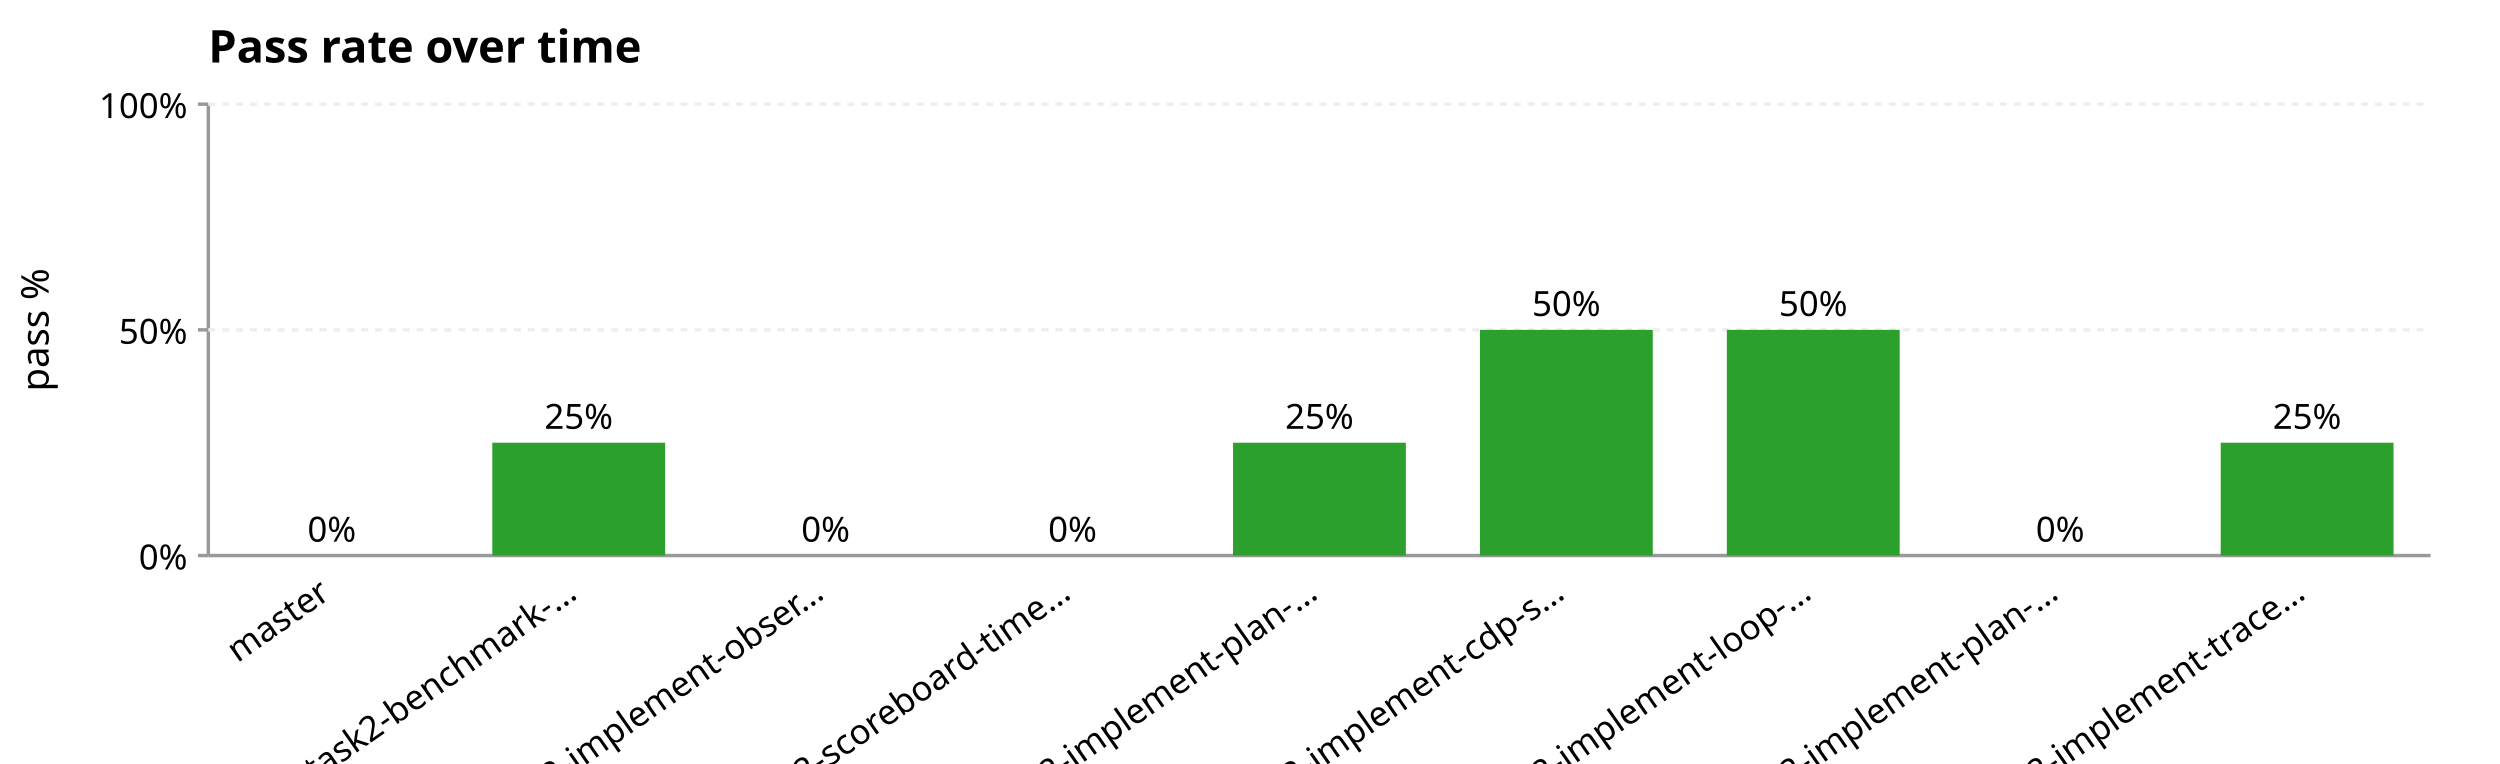
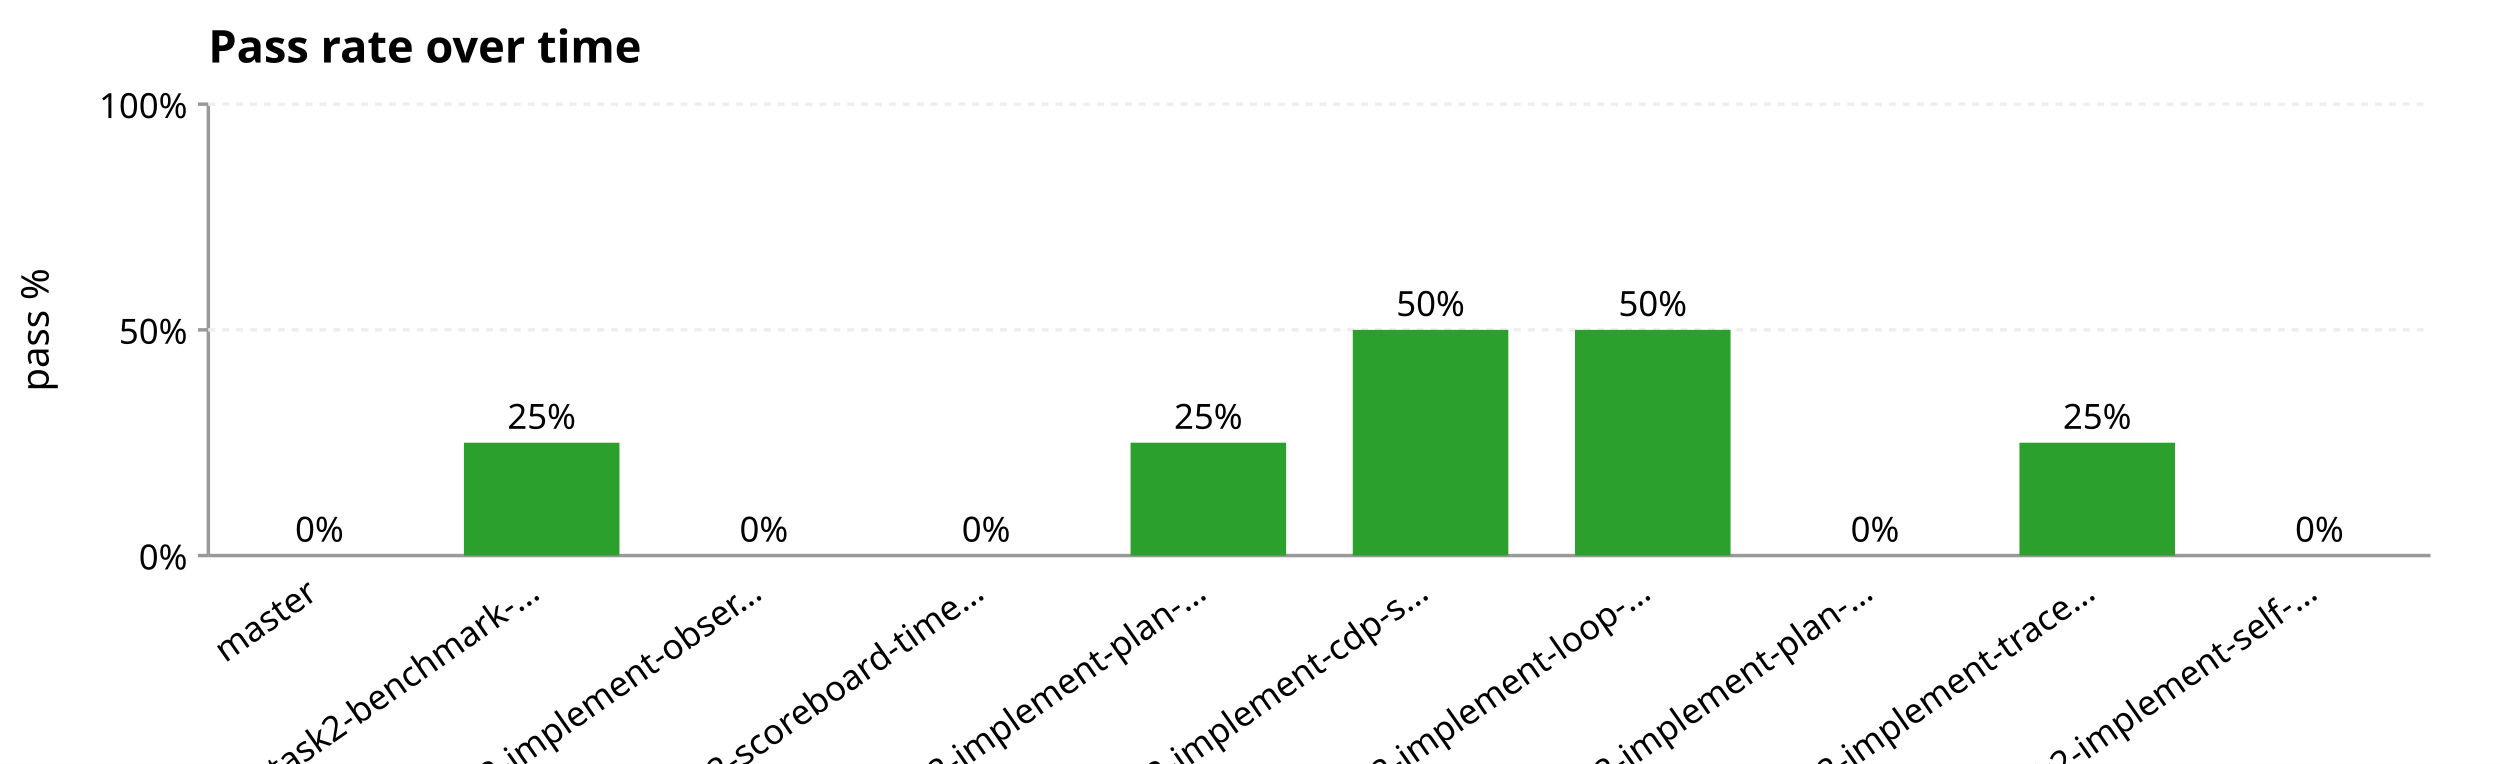
<svg xmlns="http://www.w3.org/2000/svg" viewBox="0 0 720 220" width="720" height="220" font-family="sans-serif">
  <rect width="100%" height="100%" fill="#fff" />
  <text x="60" y="18" font-size="13" font-weight="600">Pass rate over time</text>
  <line x1="60" y1="30" x2="60" y2="160" stroke="#999" />
  <line x1="60" y1="160" x2="700" y2="160" stroke="#999" />
  <line x1="57" y1="160.0" x2="60" y2="160.0" stroke="#999" />
  <text x="54" y="164.0" font-size="10" text-anchor="end" fill="#000">0%</text>
  <line x1="57" y1="95.0" x2="60" y2="95.0" stroke="#999" />
  <text x="54" y="99.0" font-size="10" text-anchor="end" fill="#000">50%</text>
  <line x1="60" y1="95.0" x2="700" y2="95.0" stroke="#eee" stroke-dasharray="2,2" />
  <line x1="57" y1="30.0" x2="60" y2="30.0" stroke="#999" />
  <text x="54" y="34.0" font-size="10" text-anchor="end" fill="#000">100%</text>
  <line x1="60" y1="30.0" x2="700" y2="30.0" stroke="#eee" stroke-dasharray="2,2" />
  <text x="14" y="95.0" font-size="11" fill="#000" transform="rotate(-90 14 95.0)" text-anchor="middle">pass %</text>
-   <rect x="70.67" y="160.00" width="49.78" height="0.00" fill="#2ca02c" />
-   <text x="95.56" y="156.00" font-size="10" text-anchor="middle" fill="#000">0%</text>
-   <text x="95.56" y="172" font-size="10" fill="#000" text-anchor="end" transform="rotate(-35 95.56 172)">master</text>
-   <rect x="141.78" y="127.50" width="49.78" height="32.50" fill="#2ca02c" />
-   <text x="166.67" y="123.50" font-size="10" text-anchor="middle" fill="#000">25%</text>
-   <text x="166.67" y="172" font-size="10" fill="#000" text-anchor="end" transform="rotate(-35 166.67 172)">feat-task2-benchmark-…</text>
-   <rect x="212.89" y="160.00" width="49.78" height="0.00" fill="#2ca02c" />
-   <text x="237.78" y="156.00" font-size="10" text-anchor="middle" fill="#000">0%</text>
-   <text x="237.78" y="172" font-size="10" fill="#000" text-anchor="end" transform="rotate(-35 237.78 172)">task2-implement-obser…</text>
-   <rect x="284.00" y="160.00" width="49.78" height="0.00" fill="#2ca02c" />
-   <text x="308.89" y="156.00" font-size="10" text-anchor="middle" fill="#000">0%</text>
-   <text x="308.89" y="172" font-size="10" fill="#000" text-anchor="end" transform="rotate(-35 308.89 172)">task2-scoreboard-time…</text>
-   <rect x="355.11" y="127.50" width="49.78" height="32.50" fill="#2ca02c" />
-   <text x="380.00" y="123.50" font-size="10" text-anchor="middle" fill="#000">25%</text>
-   <text x="380.00" y="172" font-size="10" fill="#000" text-anchor="end" transform="rotate(-35 380.00 172)">task2-implement-plan-…</text>
-   <rect x="426.22" y="95.00" width="49.78" height="65.00" fill="#2ca02c" />
-   <text x="451.11" y="91.00" font-size="10" text-anchor="middle" fill="#000">50%</text>
-   <text x="451.11" y="172" font-size="10" fill="#000" text-anchor="end" transform="rotate(-35 451.11 172)">task2-implement-cdp-s…</text>
-   <rect x="497.33" y="95.00" width="49.78" height="65.00" fill="#2ca02c" />
-   <text x="522.22" y="91.00" font-size="10" text-anchor="middle" fill="#000">50%</text>
-   <text x="522.22" y="172" font-size="10" fill="#000" text-anchor="end" transform="rotate(-35 522.22 172)">task2-implement-loop-…</text>
-   <rect x="568.44" y="160.00" width="49.78" height="0.00" fill="#2ca02c" />
-   <text x="593.33" y="156.00" font-size="10" text-anchor="middle" fill="#000">0%</text>
-   <text x="593.33" y="172" font-size="10" fill="#000" text-anchor="end" transform="rotate(-35 593.33 172)">task2-implement-plan-…</text>
-   <rect x="639.56" y="127.50" width="49.78" height="32.50" fill="#2ca02c" />
-   <text x="664.44" y="123.50" font-size="10" text-anchor="middle" fill="#000">25%</text>
-   <text x="664.44" y="172" font-size="10" fill="#000" text-anchor="end" transform="rotate(-35 664.44 172)">task2-implement-trace…</text>
+   <rect x="69.60" y="160.00" width="44.80" height="0.00" fill="#2ca02c" />
+   <text x="92.00" y="156.00" font-size="10" text-anchor="middle" fill="#000">0%</text>
+   <text x="92.00" y="172" font-size="10" fill="#000" text-anchor="end" transform="rotate(-35 92.00 172)">master</text>
+   <rect x="133.60" y="127.50" width="44.80" height="32.50" fill="#2ca02c" />
+   <text x="156.00" y="123.50" font-size="10" text-anchor="middle" fill="#000">25%</text>
+   <text x="156.00" y="172" font-size="10" fill="#000" text-anchor="end" transform="rotate(-35 156.00 172)">feat-task2-benchmark-…</text>
+   <rect x="197.60" y="160.00" width="44.80" height="0.00" fill="#2ca02c" />
+   <text x="220.00" y="156.00" font-size="10" text-anchor="middle" fill="#000">0%</text>
+   <text x="220.00" y="172" font-size="10" fill="#000" text-anchor="end" transform="rotate(-35 220.00 172)">task2-implement-obser…</text>
+   <rect x="261.60" y="160.00" width="44.80" height="0.00" fill="#2ca02c" />
+   <text x="284.00" y="156.00" font-size="10" text-anchor="middle" fill="#000">0%</text>
+   <text x="284.00" y="172" font-size="10" fill="#000" text-anchor="end" transform="rotate(-35 284.00 172)">task2-scoreboard-time…</text>
+   <rect x="325.60" y="127.50" width="44.80" height="32.50" fill="#2ca02c" />
+   <text x="348.00" y="123.50" font-size="10" text-anchor="middle" fill="#000">25%</text>
+   <text x="348.00" y="172" font-size="10" fill="#000" text-anchor="end" transform="rotate(-35 348.00 172)">task2-implement-plan-…</text>
+   <rect x="389.60" y="95.00" width="44.80" height="65.00" fill="#2ca02c" />
+   <text x="412.00" y="91.00" font-size="10" text-anchor="middle" fill="#000">50%</text>
+   <text x="412.00" y="172" font-size="10" fill="#000" text-anchor="end" transform="rotate(-35 412.00 172)">task2-implement-cdp-s…</text>
+   <rect x="453.60" y="95.00" width="44.80" height="65.00" fill="#2ca02c" />
+   <text x="476.00" y="91.00" font-size="10" text-anchor="middle" fill="#000">50%</text>
+   <text x="476.00" y="172" font-size="10" fill="#000" text-anchor="end" transform="rotate(-35 476.00 172)">task2-implement-loop-…</text>
+   <rect x="517.60" y="160.00" width="44.80" height="0.00" fill="#2ca02c" />
+   <text x="540.00" y="156.00" font-size="10" text-anchor="middle" fill="#000">0%</text>
+   <text x="540.00" y="172" font-size="10" fill="#000" text-anchor="end" transform="rotate(-35 540.00 172)">task2-implement-plan-…</text>
+   <rect x="581.60" y="127.50" width="44.80" height="32.50" fill="#2ca02c" />
+   <text x="604.00" y="123.50" font-size="10" text-anchor="middle" fill="#000">25%</text>
+   <text x="604.00" y="172" font-size="10" fill="#000" text-anchor="end" transform="rotate(-35 604.00 172)">task2-implement-trace…</text>
+   <rect x="645.60" y="160.00" width="44.80" height="0.00" fill="#2ca02c" />
+   <text x="668.00" y="156.00" font-size="10" text-anchor="middle" fill="#000">0%</text>
+   <text x="668.00" y="172" font-size="10" fill="#000" text-anchor="end" transform="rotate(-35 668.00 172)">task2-implement-self-…</text>
</svg>
